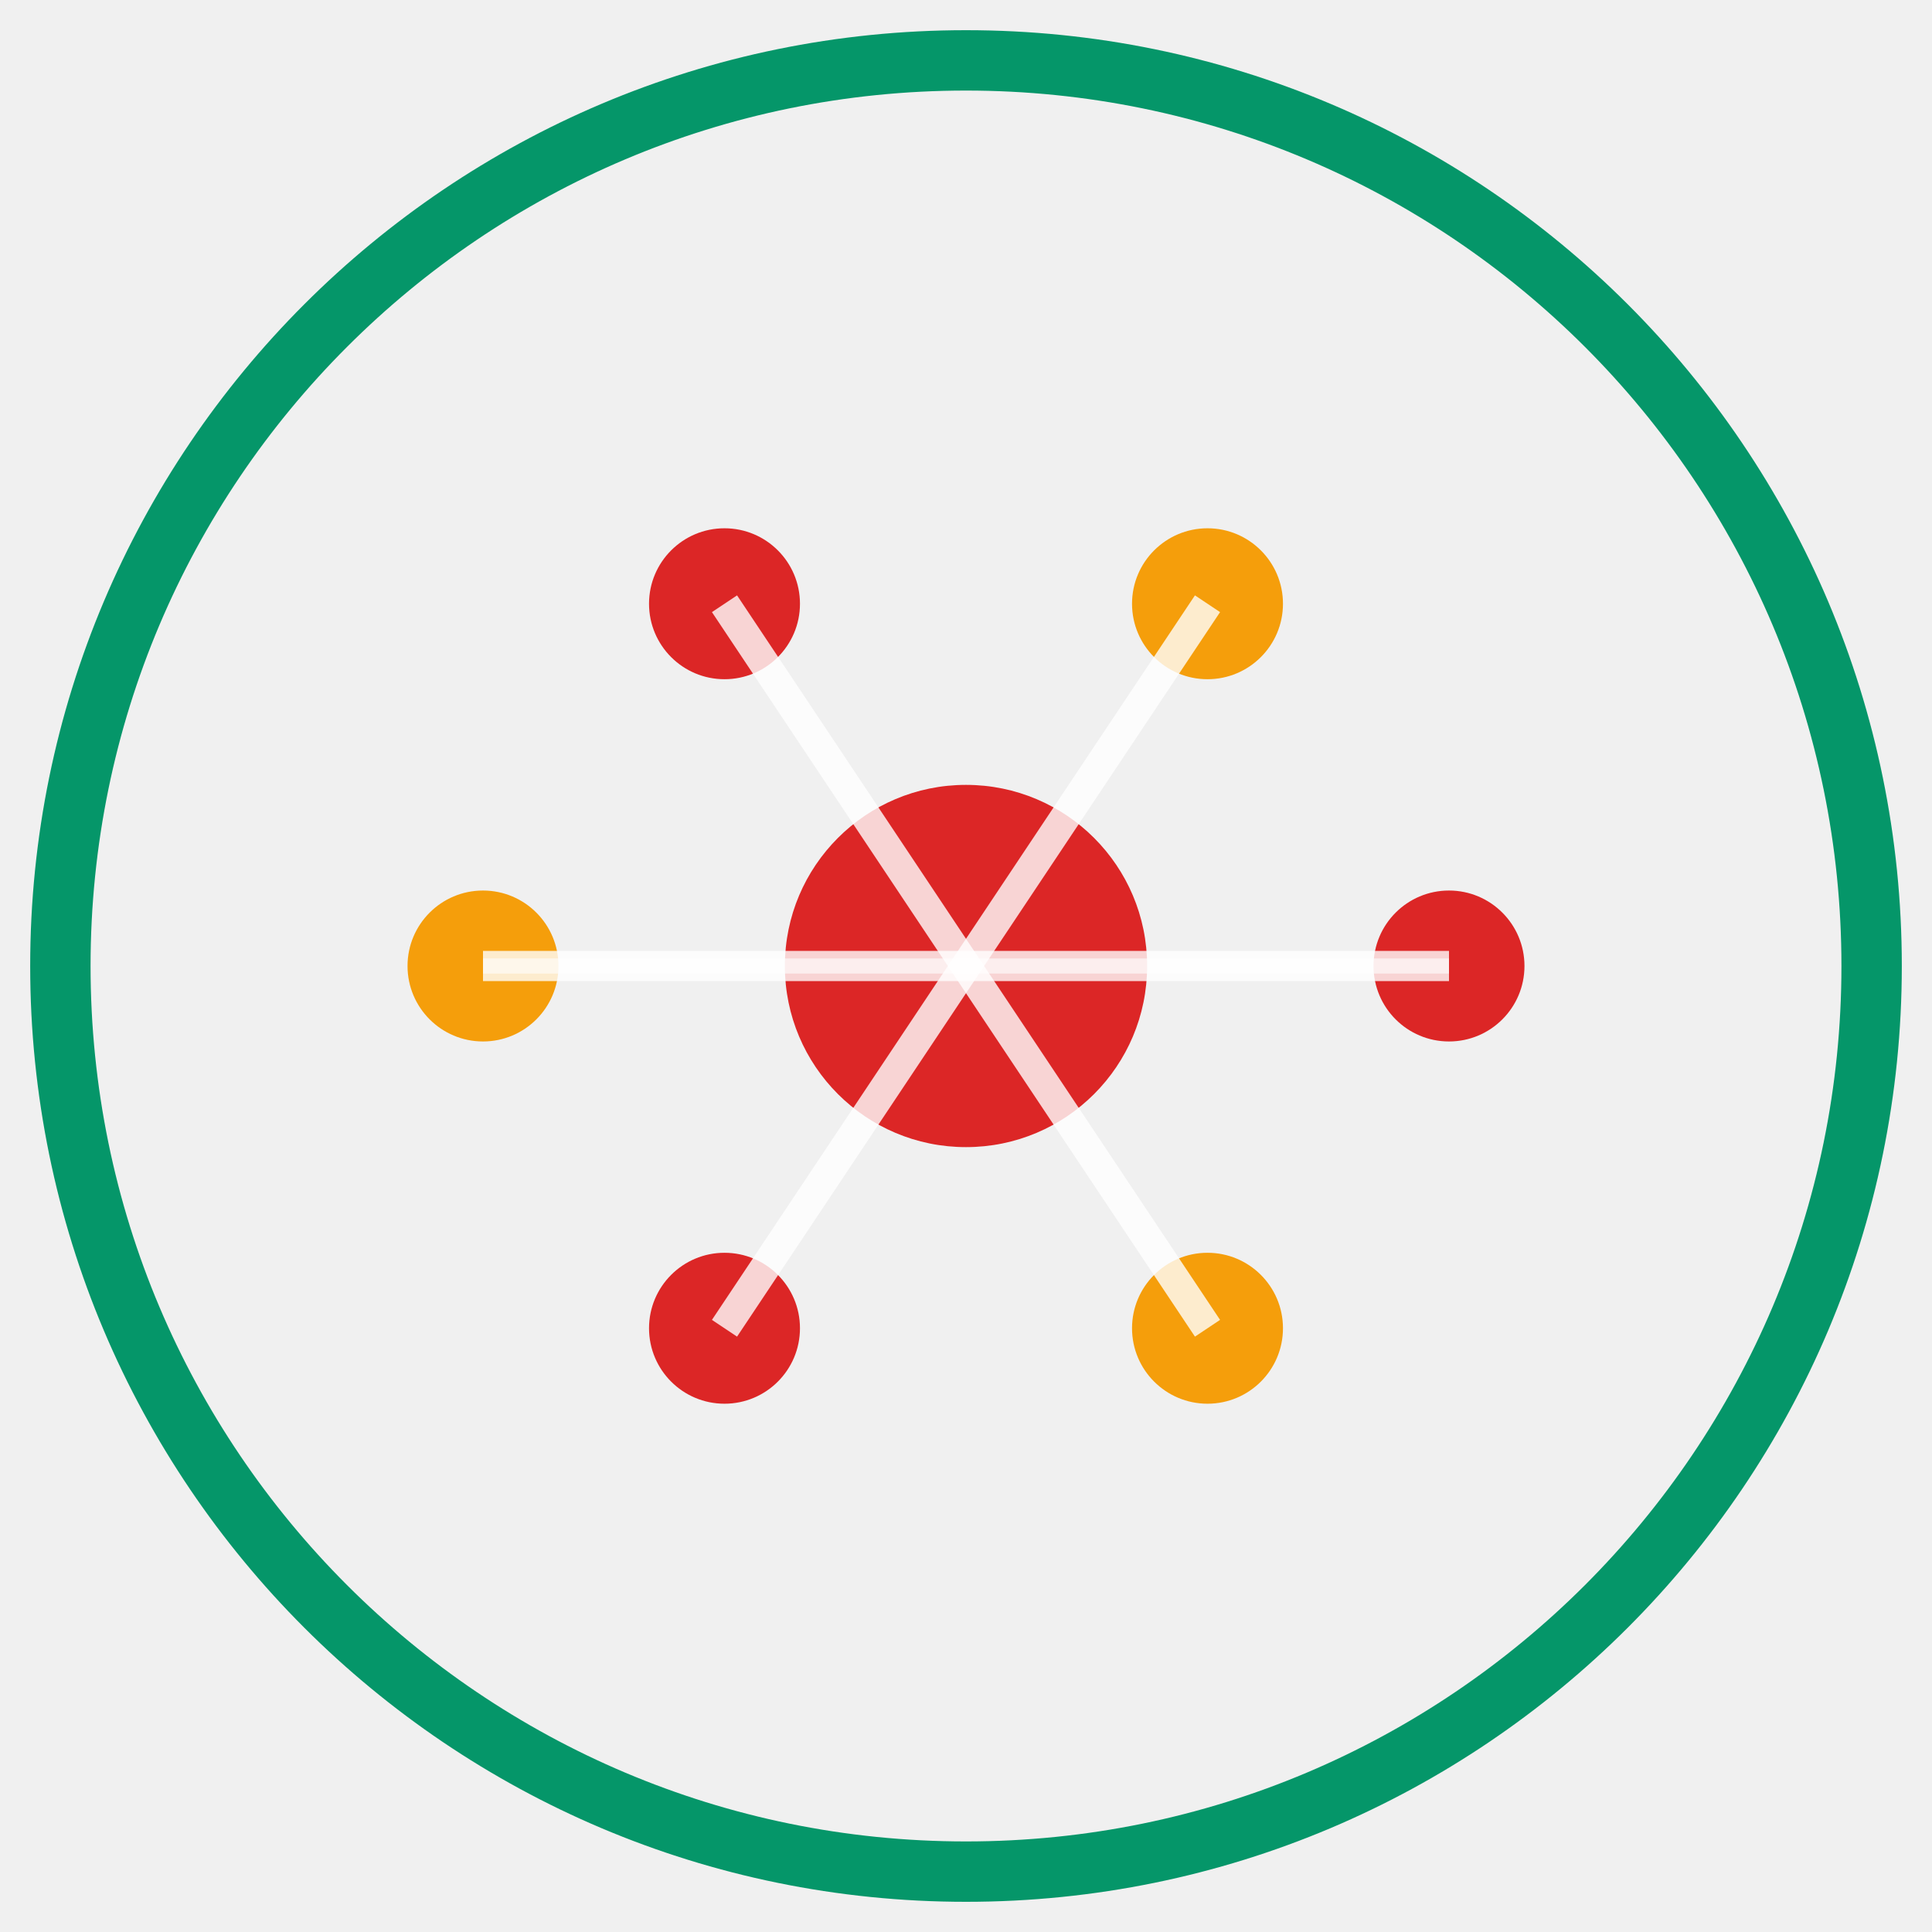
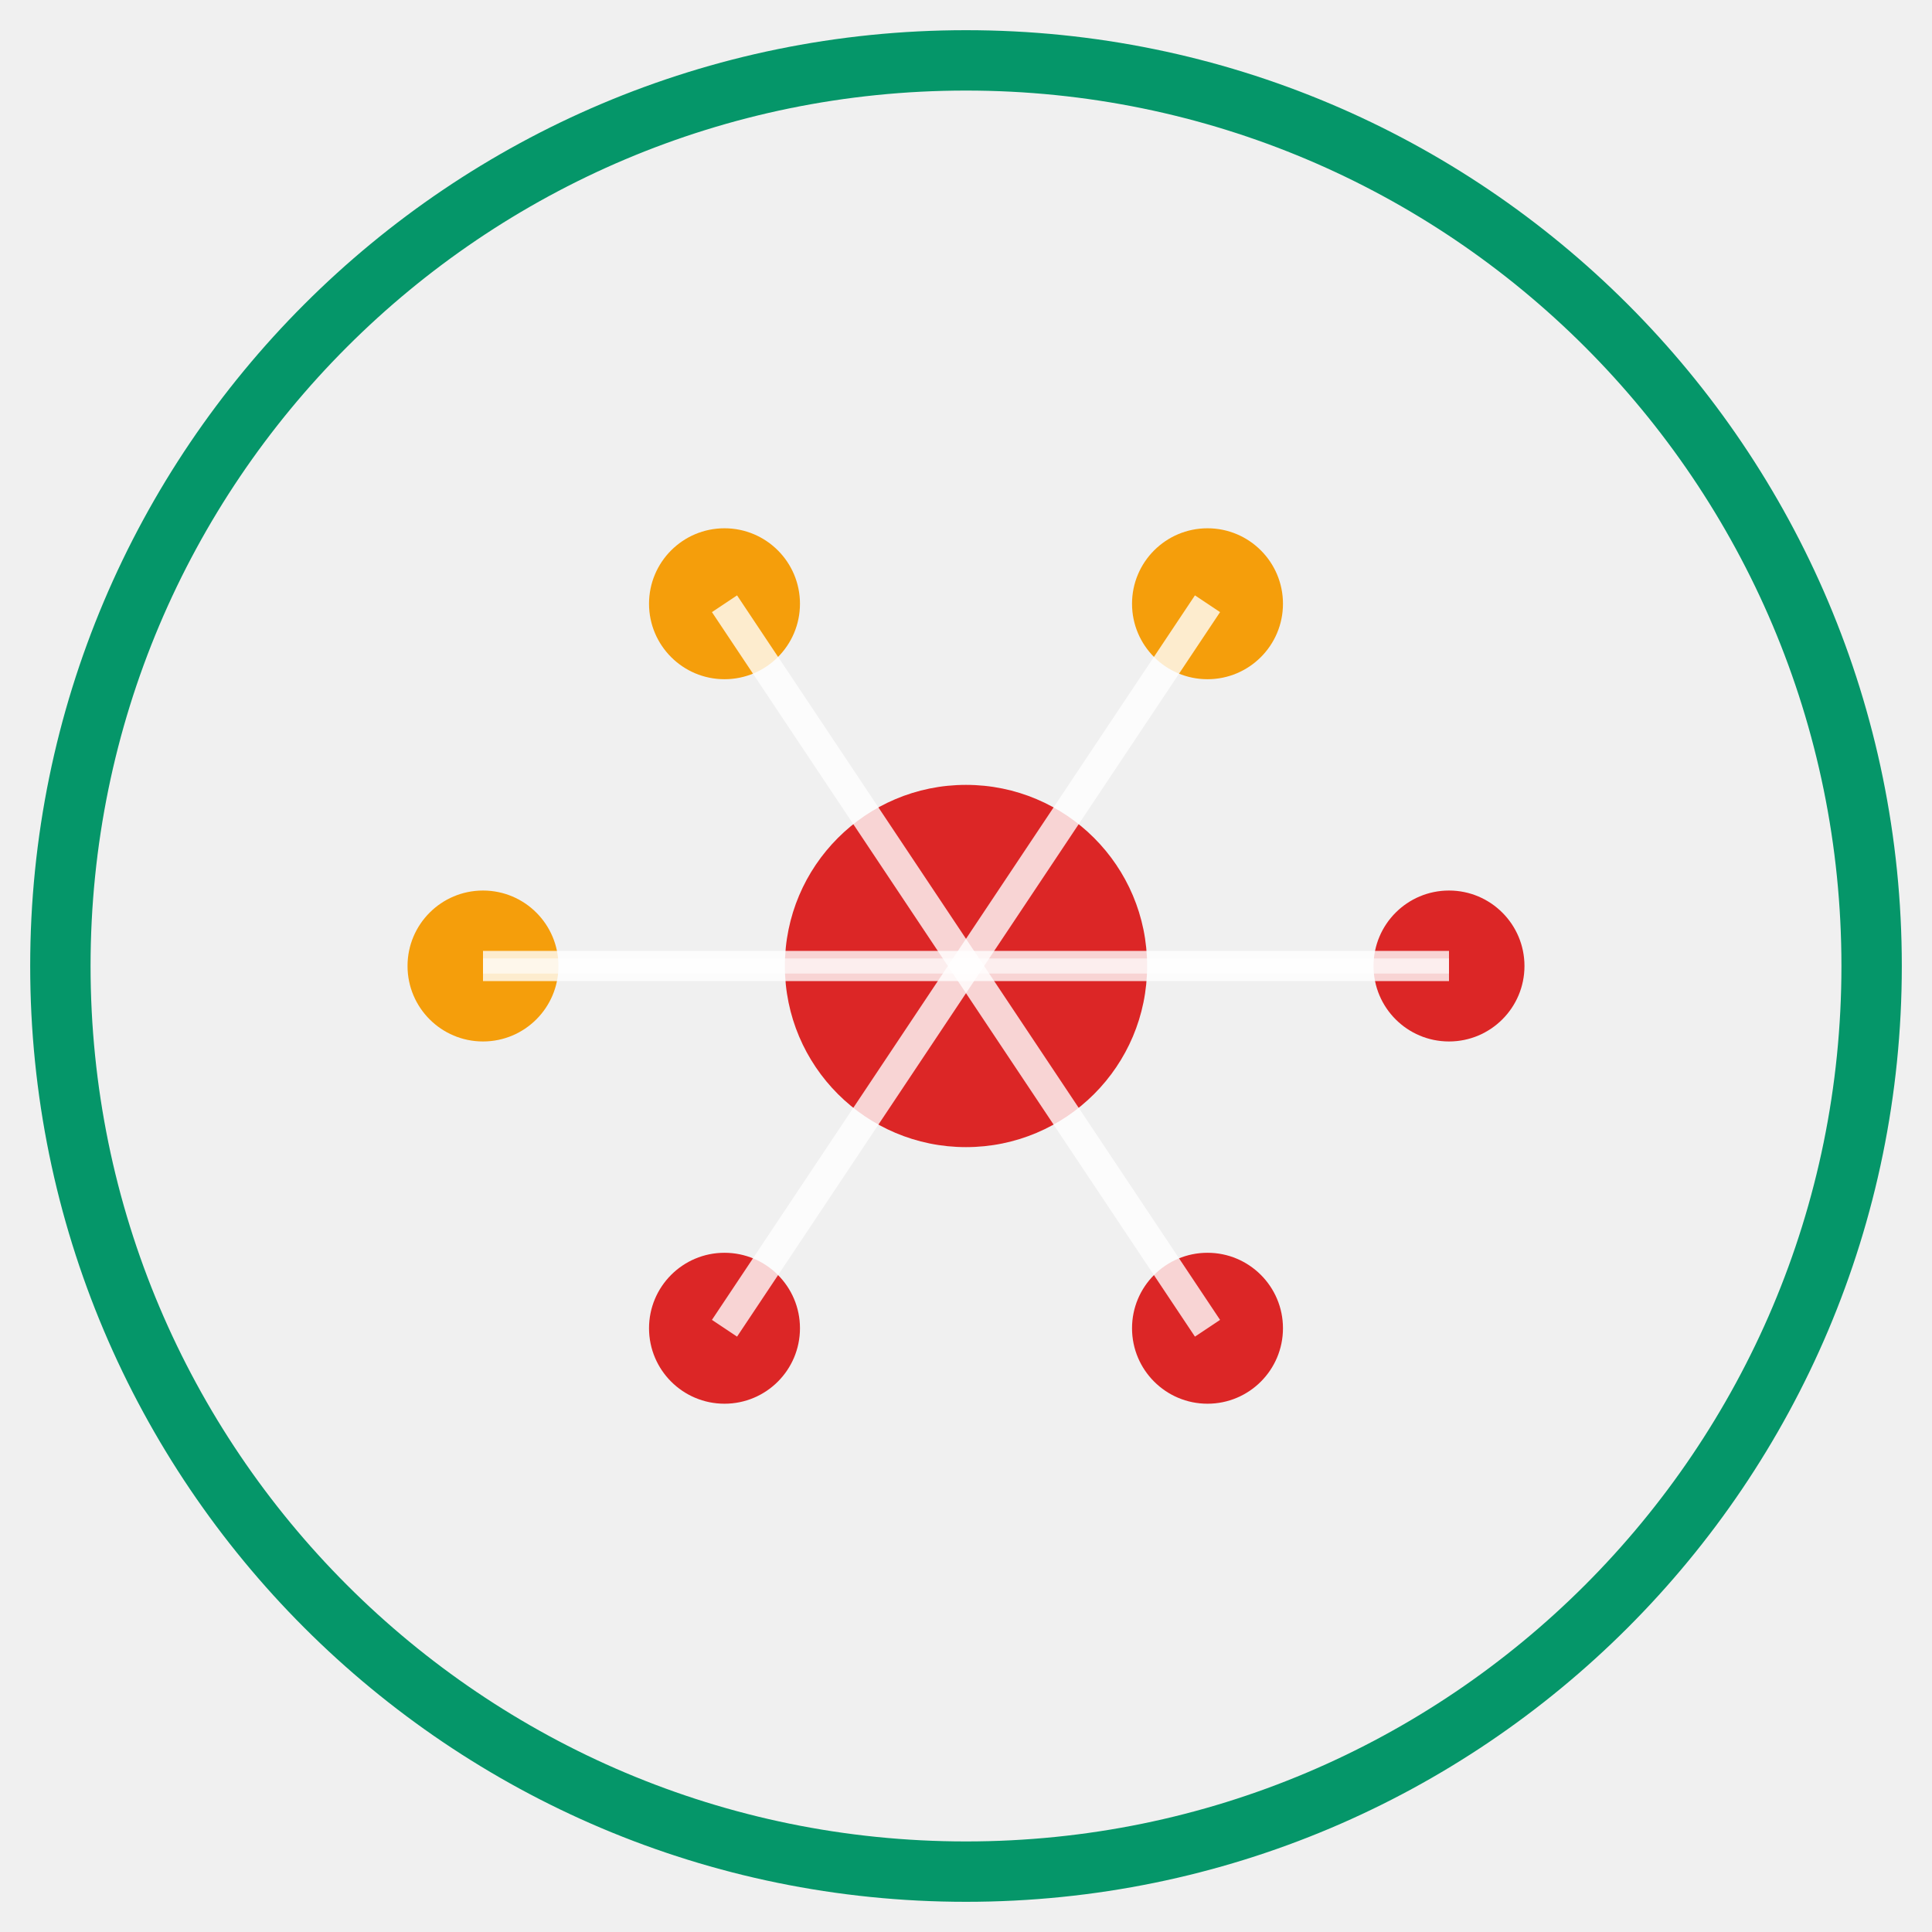
<svg xmlns="http://www.w3.org/2000/svg" width="64" height="64" viewBox="0 0 64 64" fill="none">
  <circle cx="32" cy="32" r="30" stroke="#059669" stroke-width="2" fill="none" />
  <circle cx="32" cy="32" r="6" fill="#DC2626" />
  <circle cx="16" cy="32" r="2.5" fill="#F59E0B" />
-   <circle cx="24" cy="20" r="2.5" fill="#DC2626" />
+   <circle cx="24" cy="20" r="2.5" fill="#F59E0B" />
  <circle cx="40" cy="20" r="2.5" fill="#F59E0B" />
  <circle cx="48" cy="32" r="2.5" fill="#DC2626" />
-   <circle cx="40" cy="44" r="2.5" fill="#F59E0B" />
+   <circle cx="40" cy="44" r="2.5" fill="#DC2626" />
  <circle cx="24" cy="44" r="2.5" fill="#DC2626" />
  <path d="M16 32 L32 32" stroke="#FFFFFF" stroke-width="1" opacity="0.8" />
  <path d="M24 20 L32 32" stroke="#FFFFFF" stroke-width="1" opacity="0.8" />
  <path d="M40 20 L32 32" stroke="#FFFFFF" stroke-width="1" opacity="0.8" />
  <path d="M48 32 L32 32" stroke="#FFFFFF" stroke-width="1" opacity="0.8" />
  <path d="M40 44 L32 32" stroke="#FFFFFF" stroke-width="1" opacity="0.8" />
  <path d="M24 44 L32 32" stroke="#FFFFFF" stroke-width="1" opacity="0.8" />
  <path d="M16 32 L48 32" stroke="#FFFFFF" stroke-width="0.5" opacity="0.6" />
</svg>
